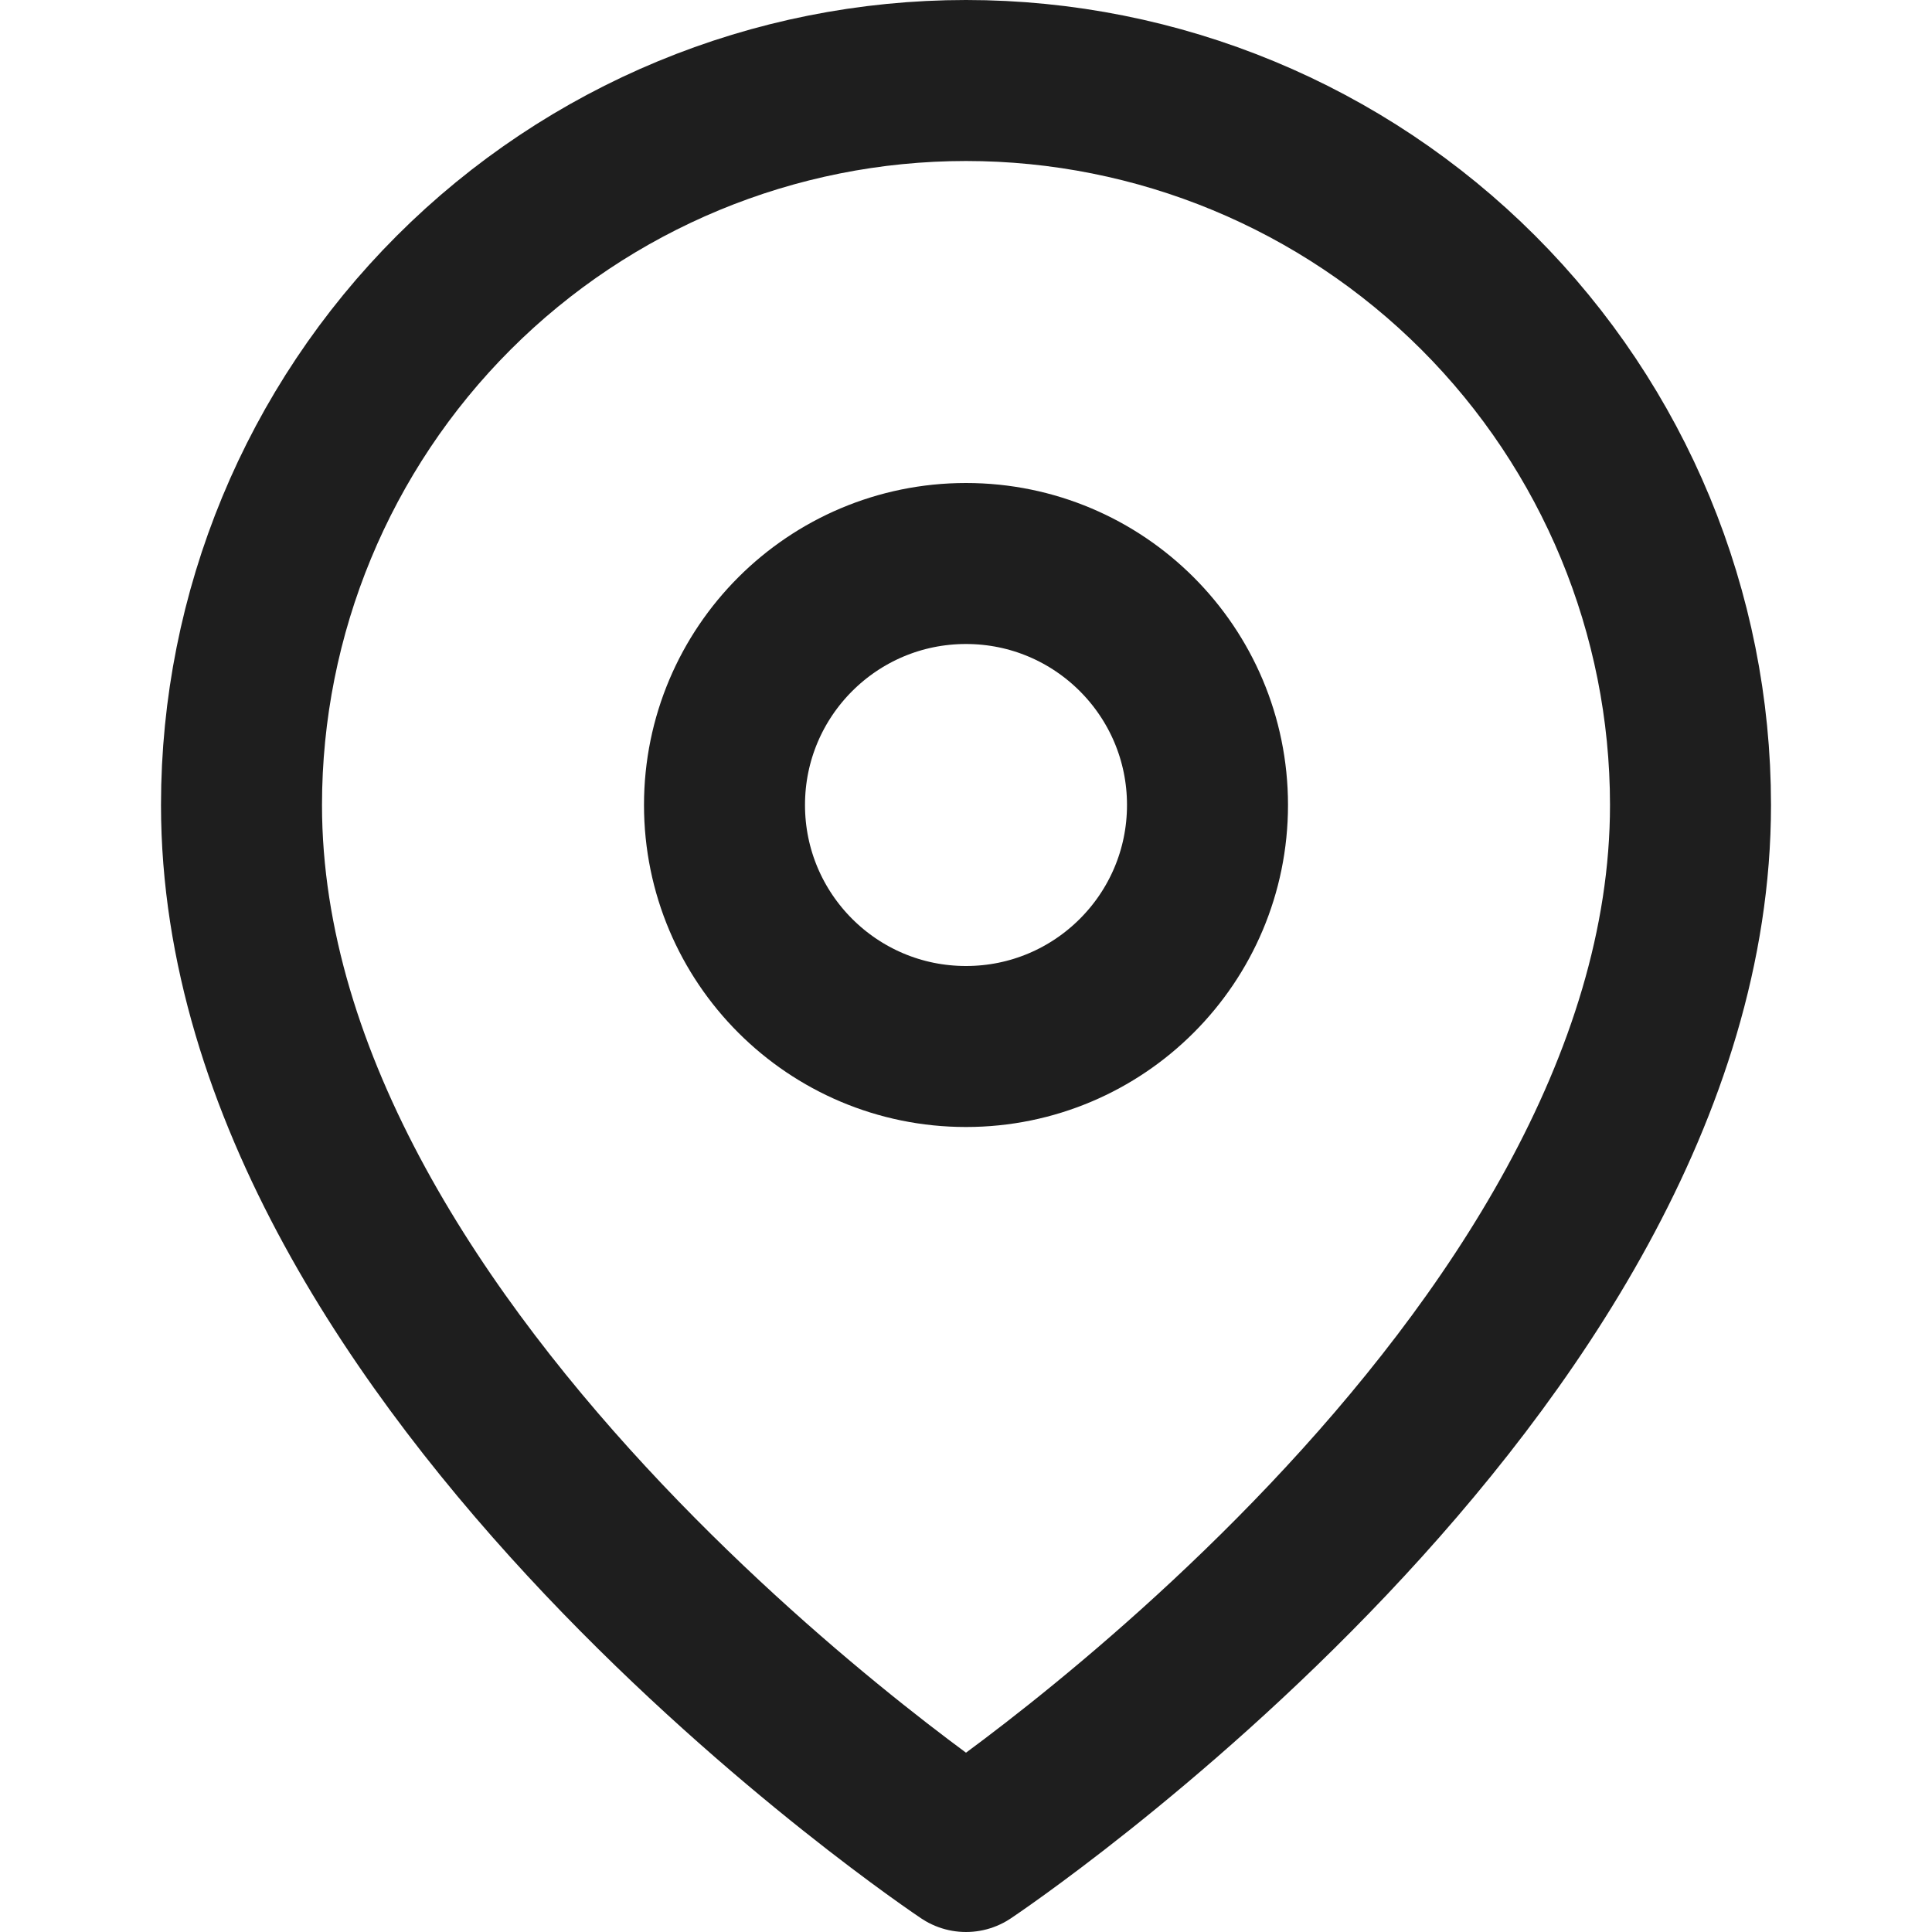
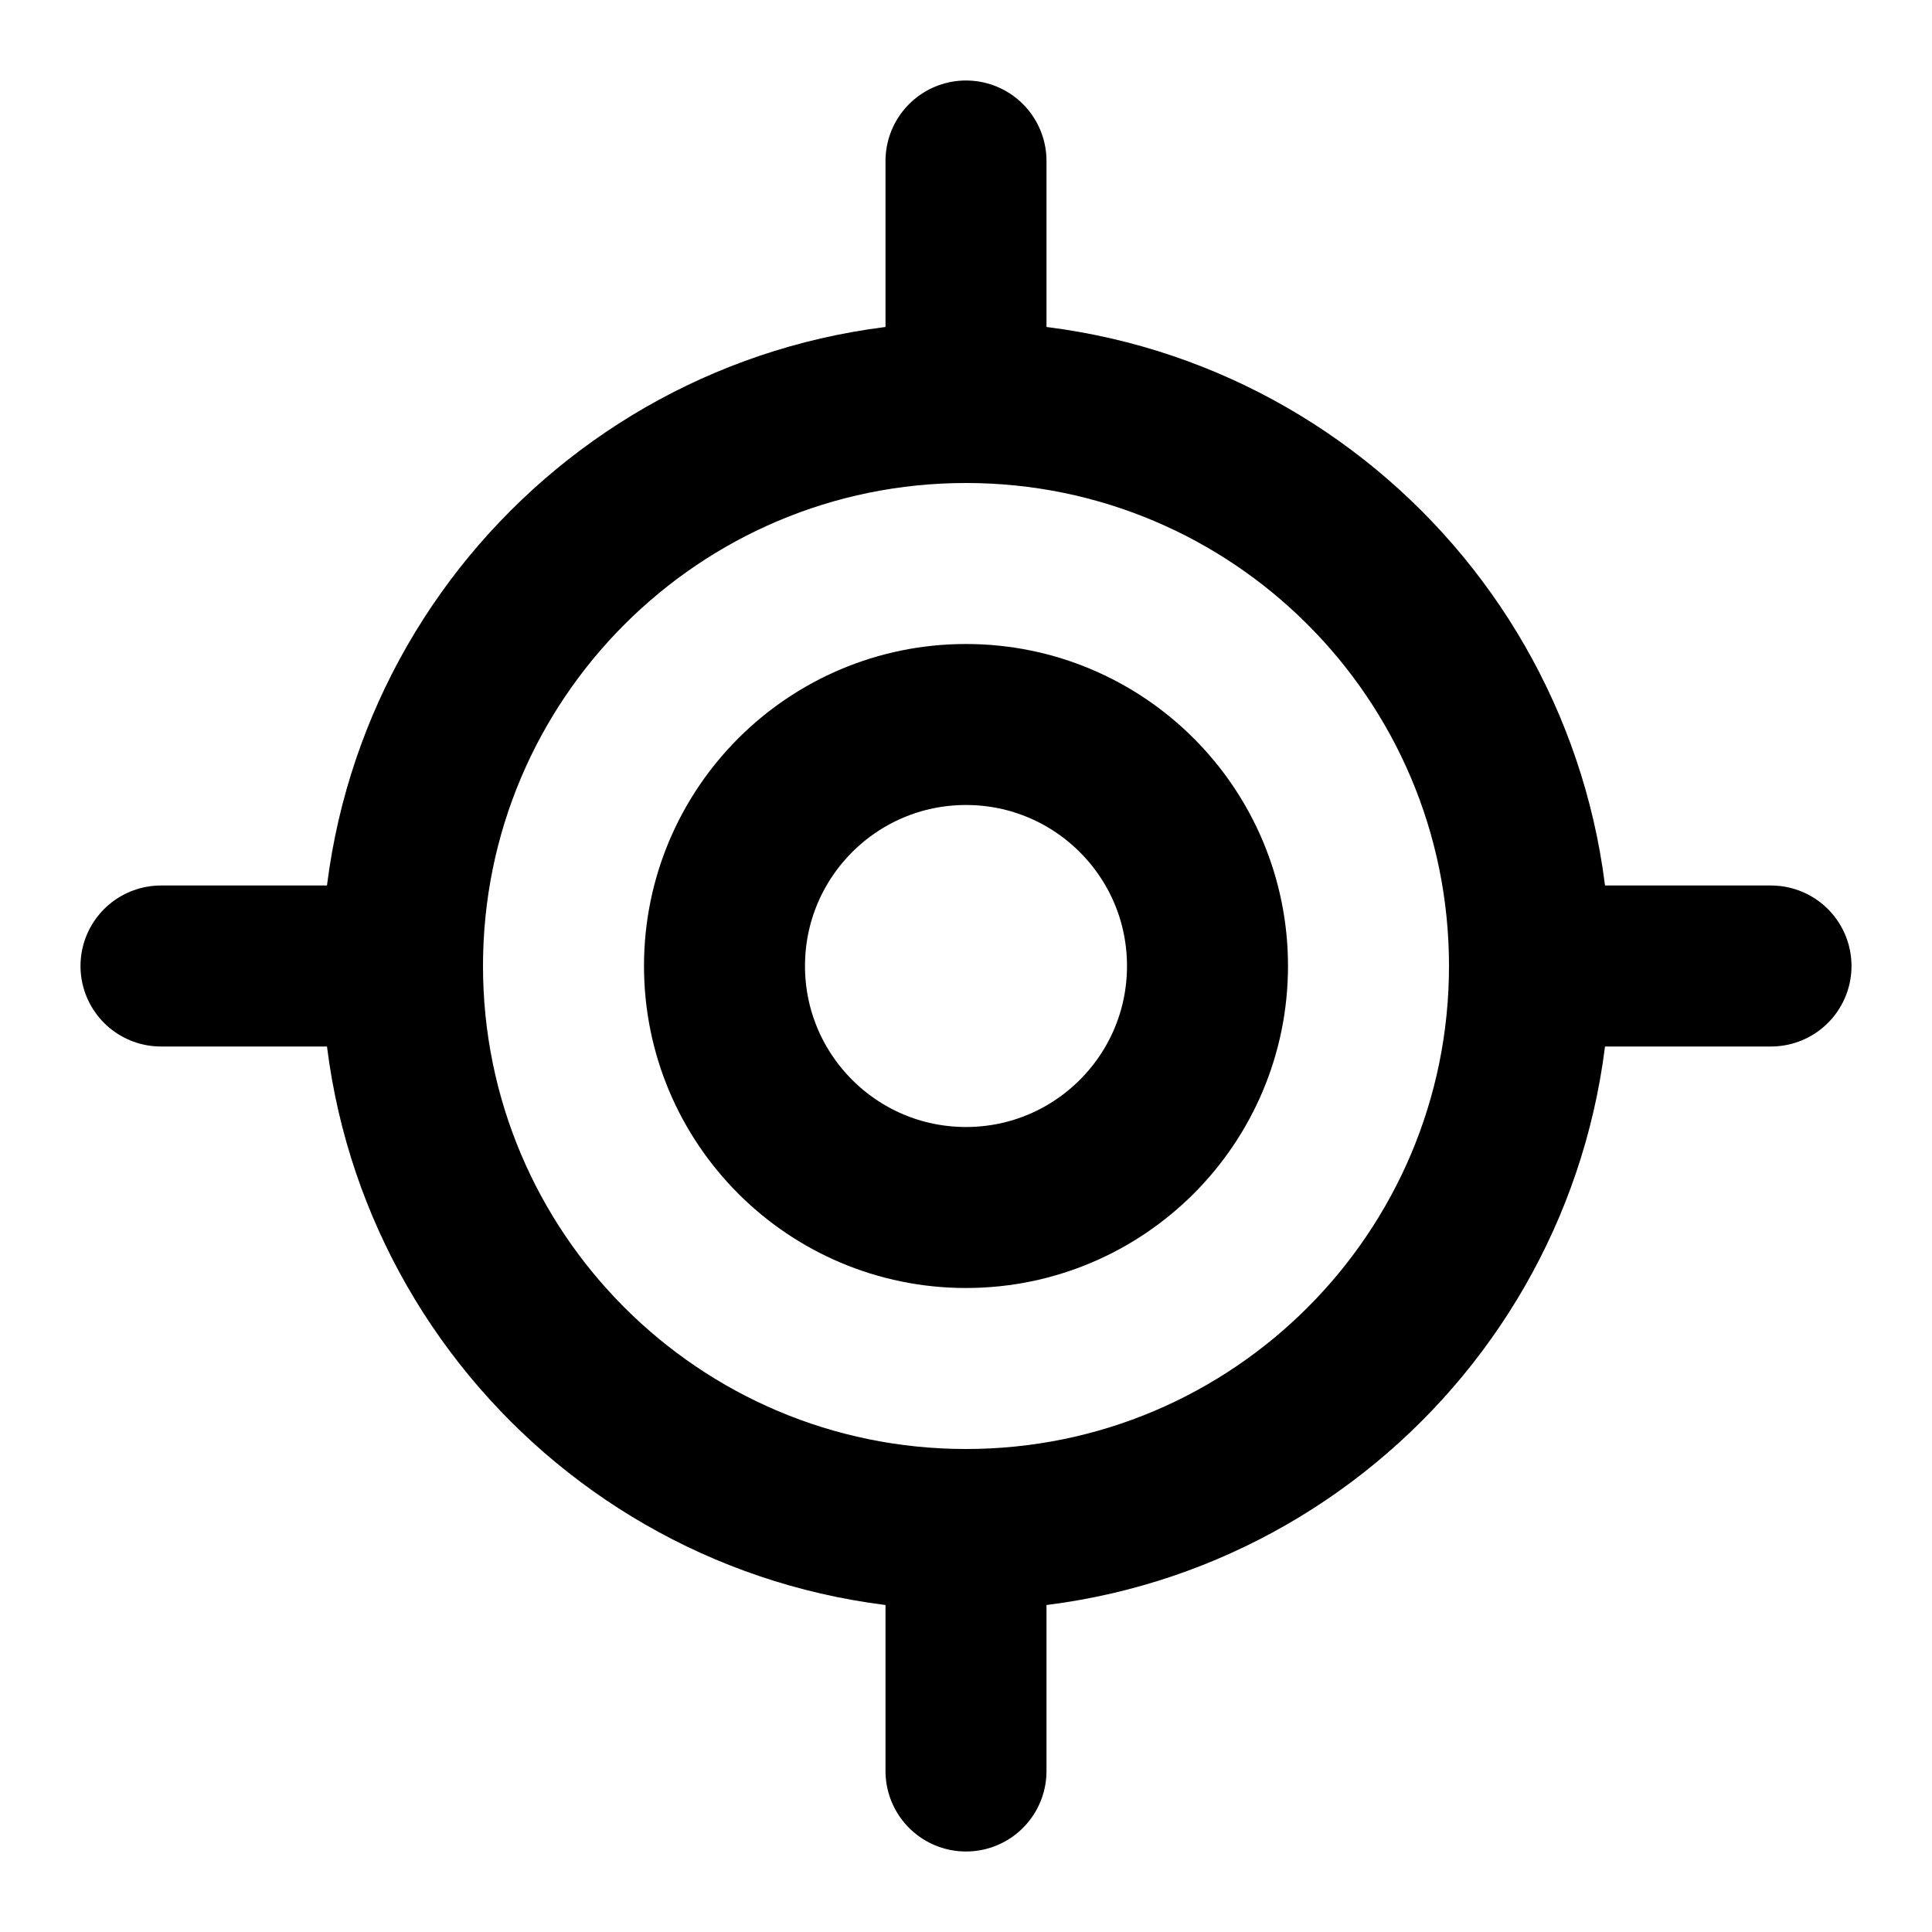
- <svg xmlns="http://www.w3.org/2000/svg" width="48" height="48" viewBox="0 0 48 48" fill="none">
-   <path d="M42 20C42 34 24 46 24 46C24 46 6 34 6 20C6 15.226 7.896 10.648 11.272 7.272C14.648 3.896 19.226 2 24 2C28.774 2 33.352 3.896 36.728 7.272C40.104 10.648 42 15.226 42 20Z" stroke="#1E1E1E" stroke-width="4" stroke-linecap="round" stroke-linejoin="round" />
-   <path d="M24 26C27.314 26 30 23.314 30 20C30 16.686 27.314 14 24 14C20.686 14 18 16.686 18 20C18 23.314 20.686 26 24 26Z" stroke="#1E1E1E" stroke-width="4" stroke-linecap="round" stroke-linejoin="round" />
+ <svg xmlns="http://www.w3.org/2000/svg" width="24" height="24" viewBox="0 0 24 24" fill="none" stroke="currentColor" stroke-width="2" stroke-linecap="round" stroke-linejoin="round" class="lucide lucide-locate-fixed-icon lucide-locate-fixed">
+   <line x1="2" x2="5" y1="12" y2="12" />
+   <line x1="19" x2="22" y1="12" y2="12" />
+   <line x1="12" x2="12" y1="2" y2="5" />
+   <line x1="12" x2="12" y1="19" y2="22" />
+   <circle cx="12" cy="12" r="7" />
+   <circle cx="12" cy="12" r="3" />
</svg>
